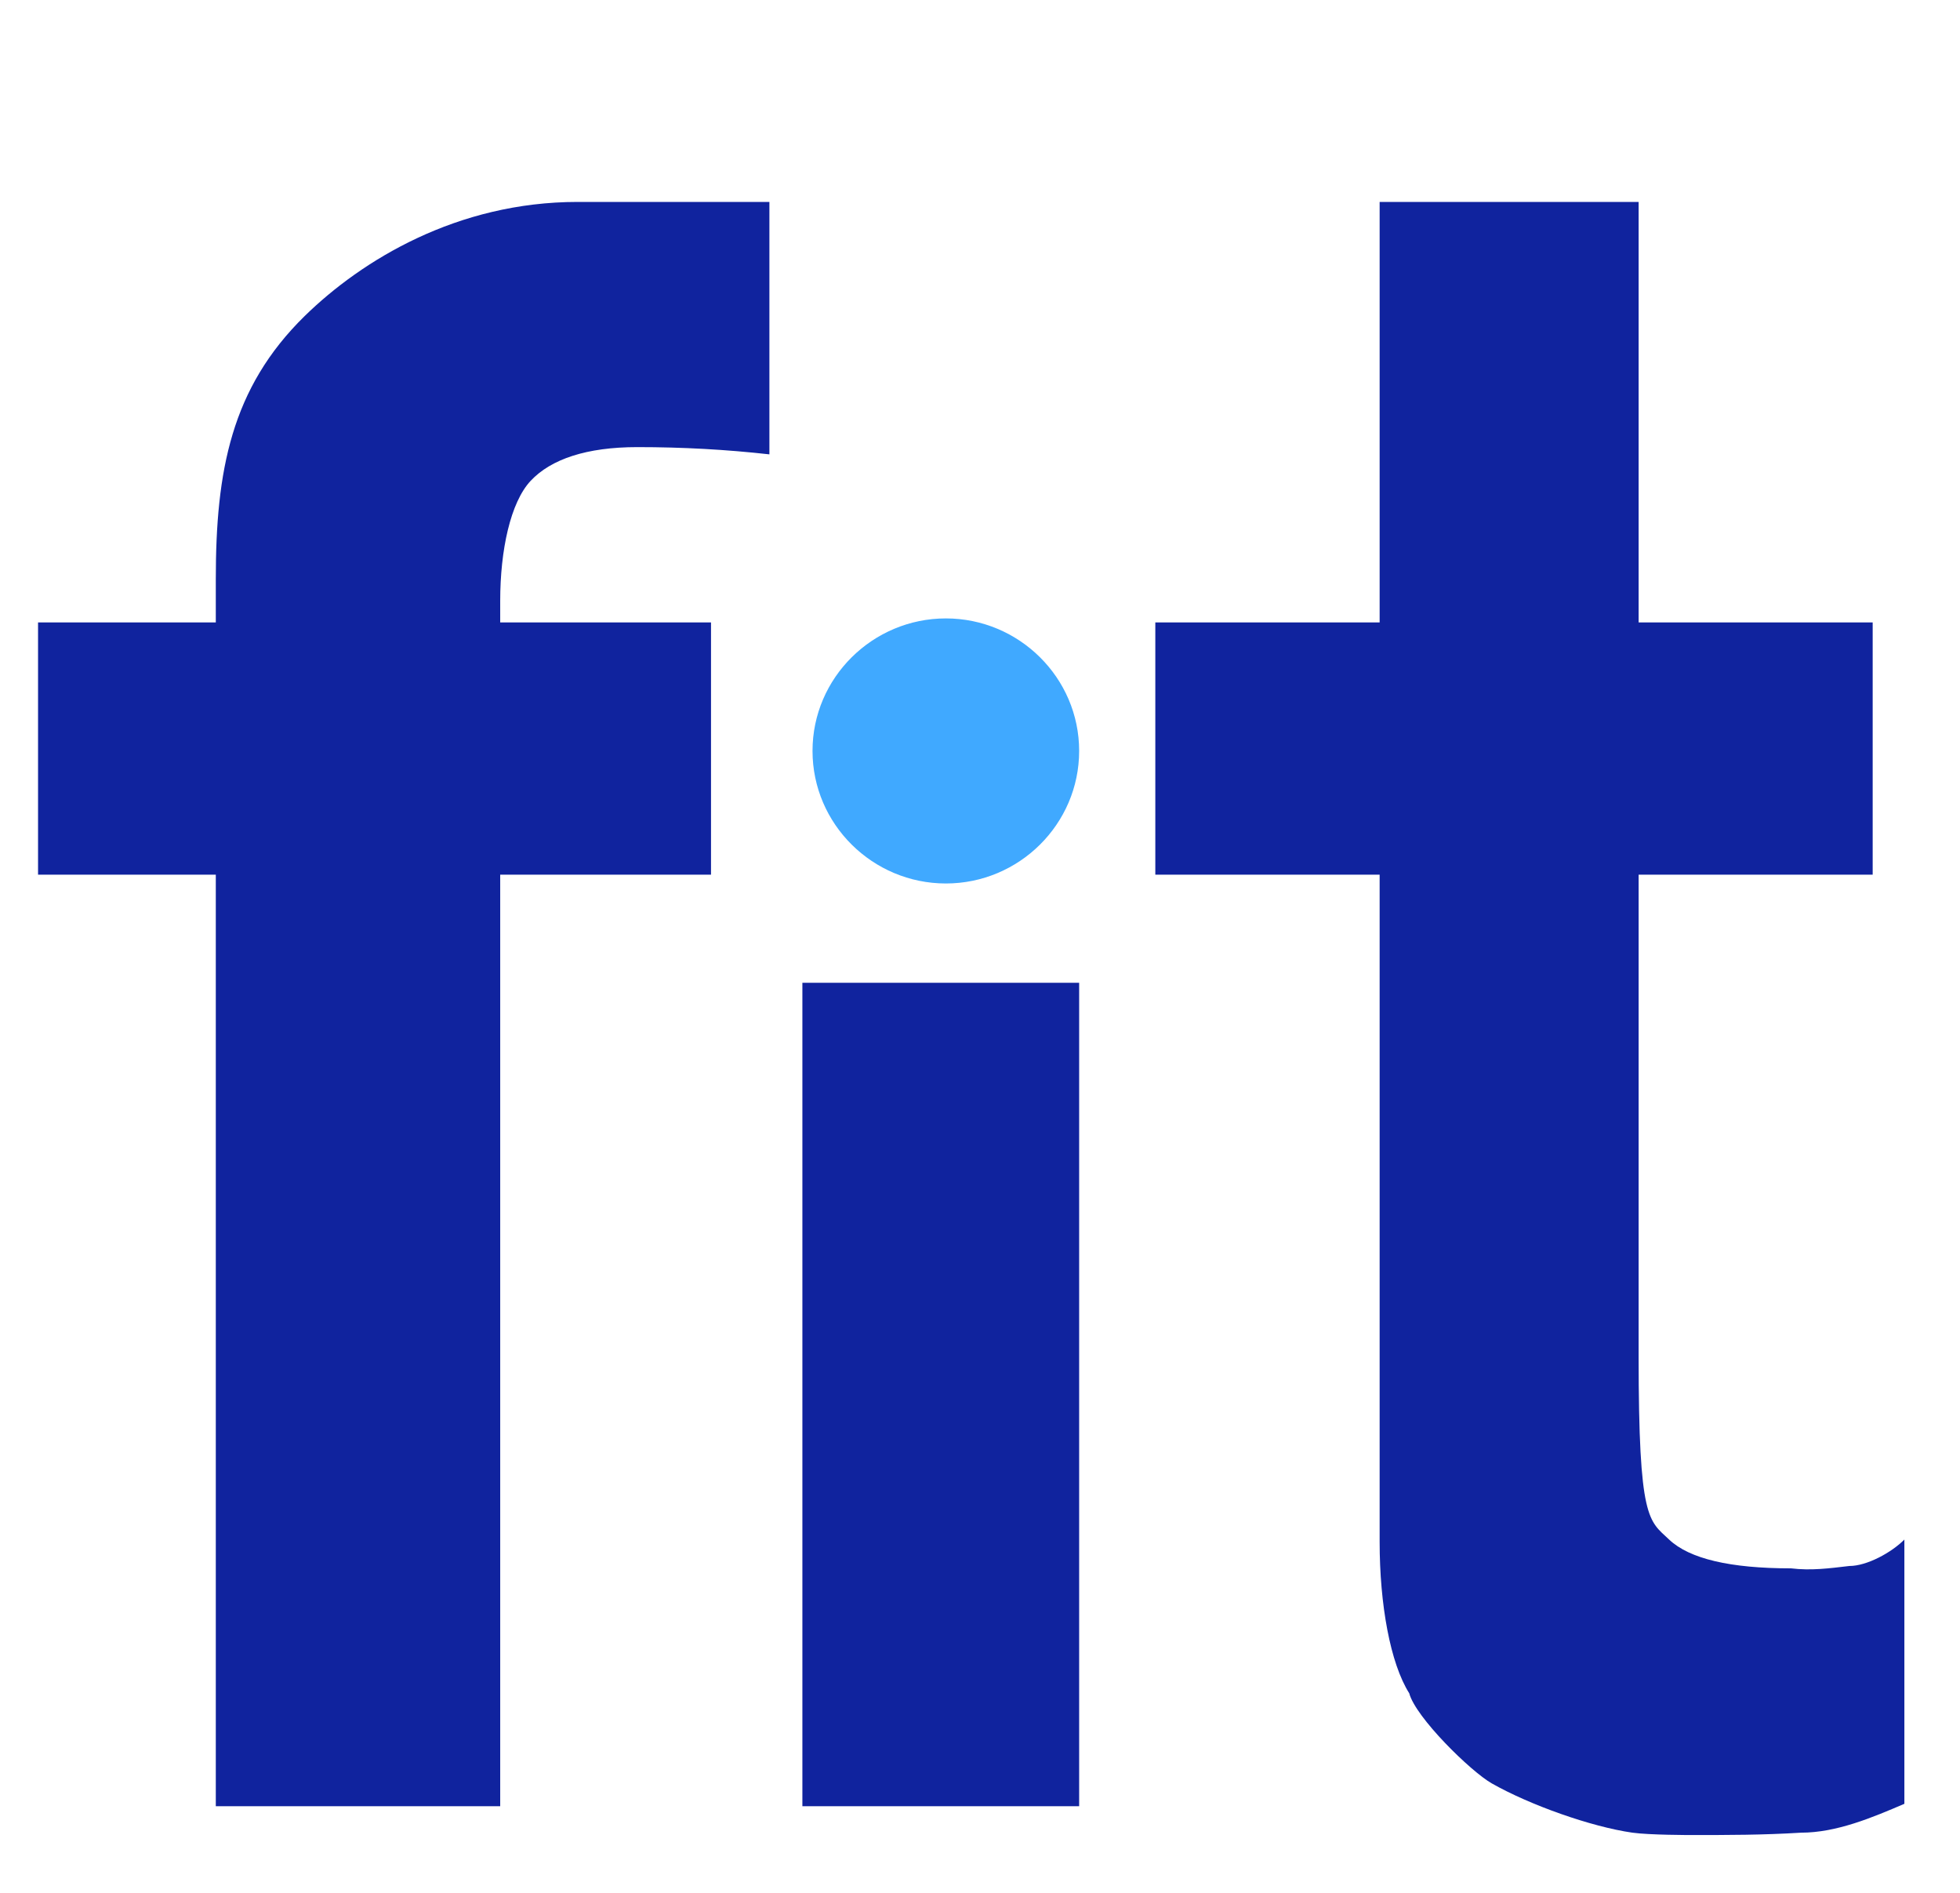
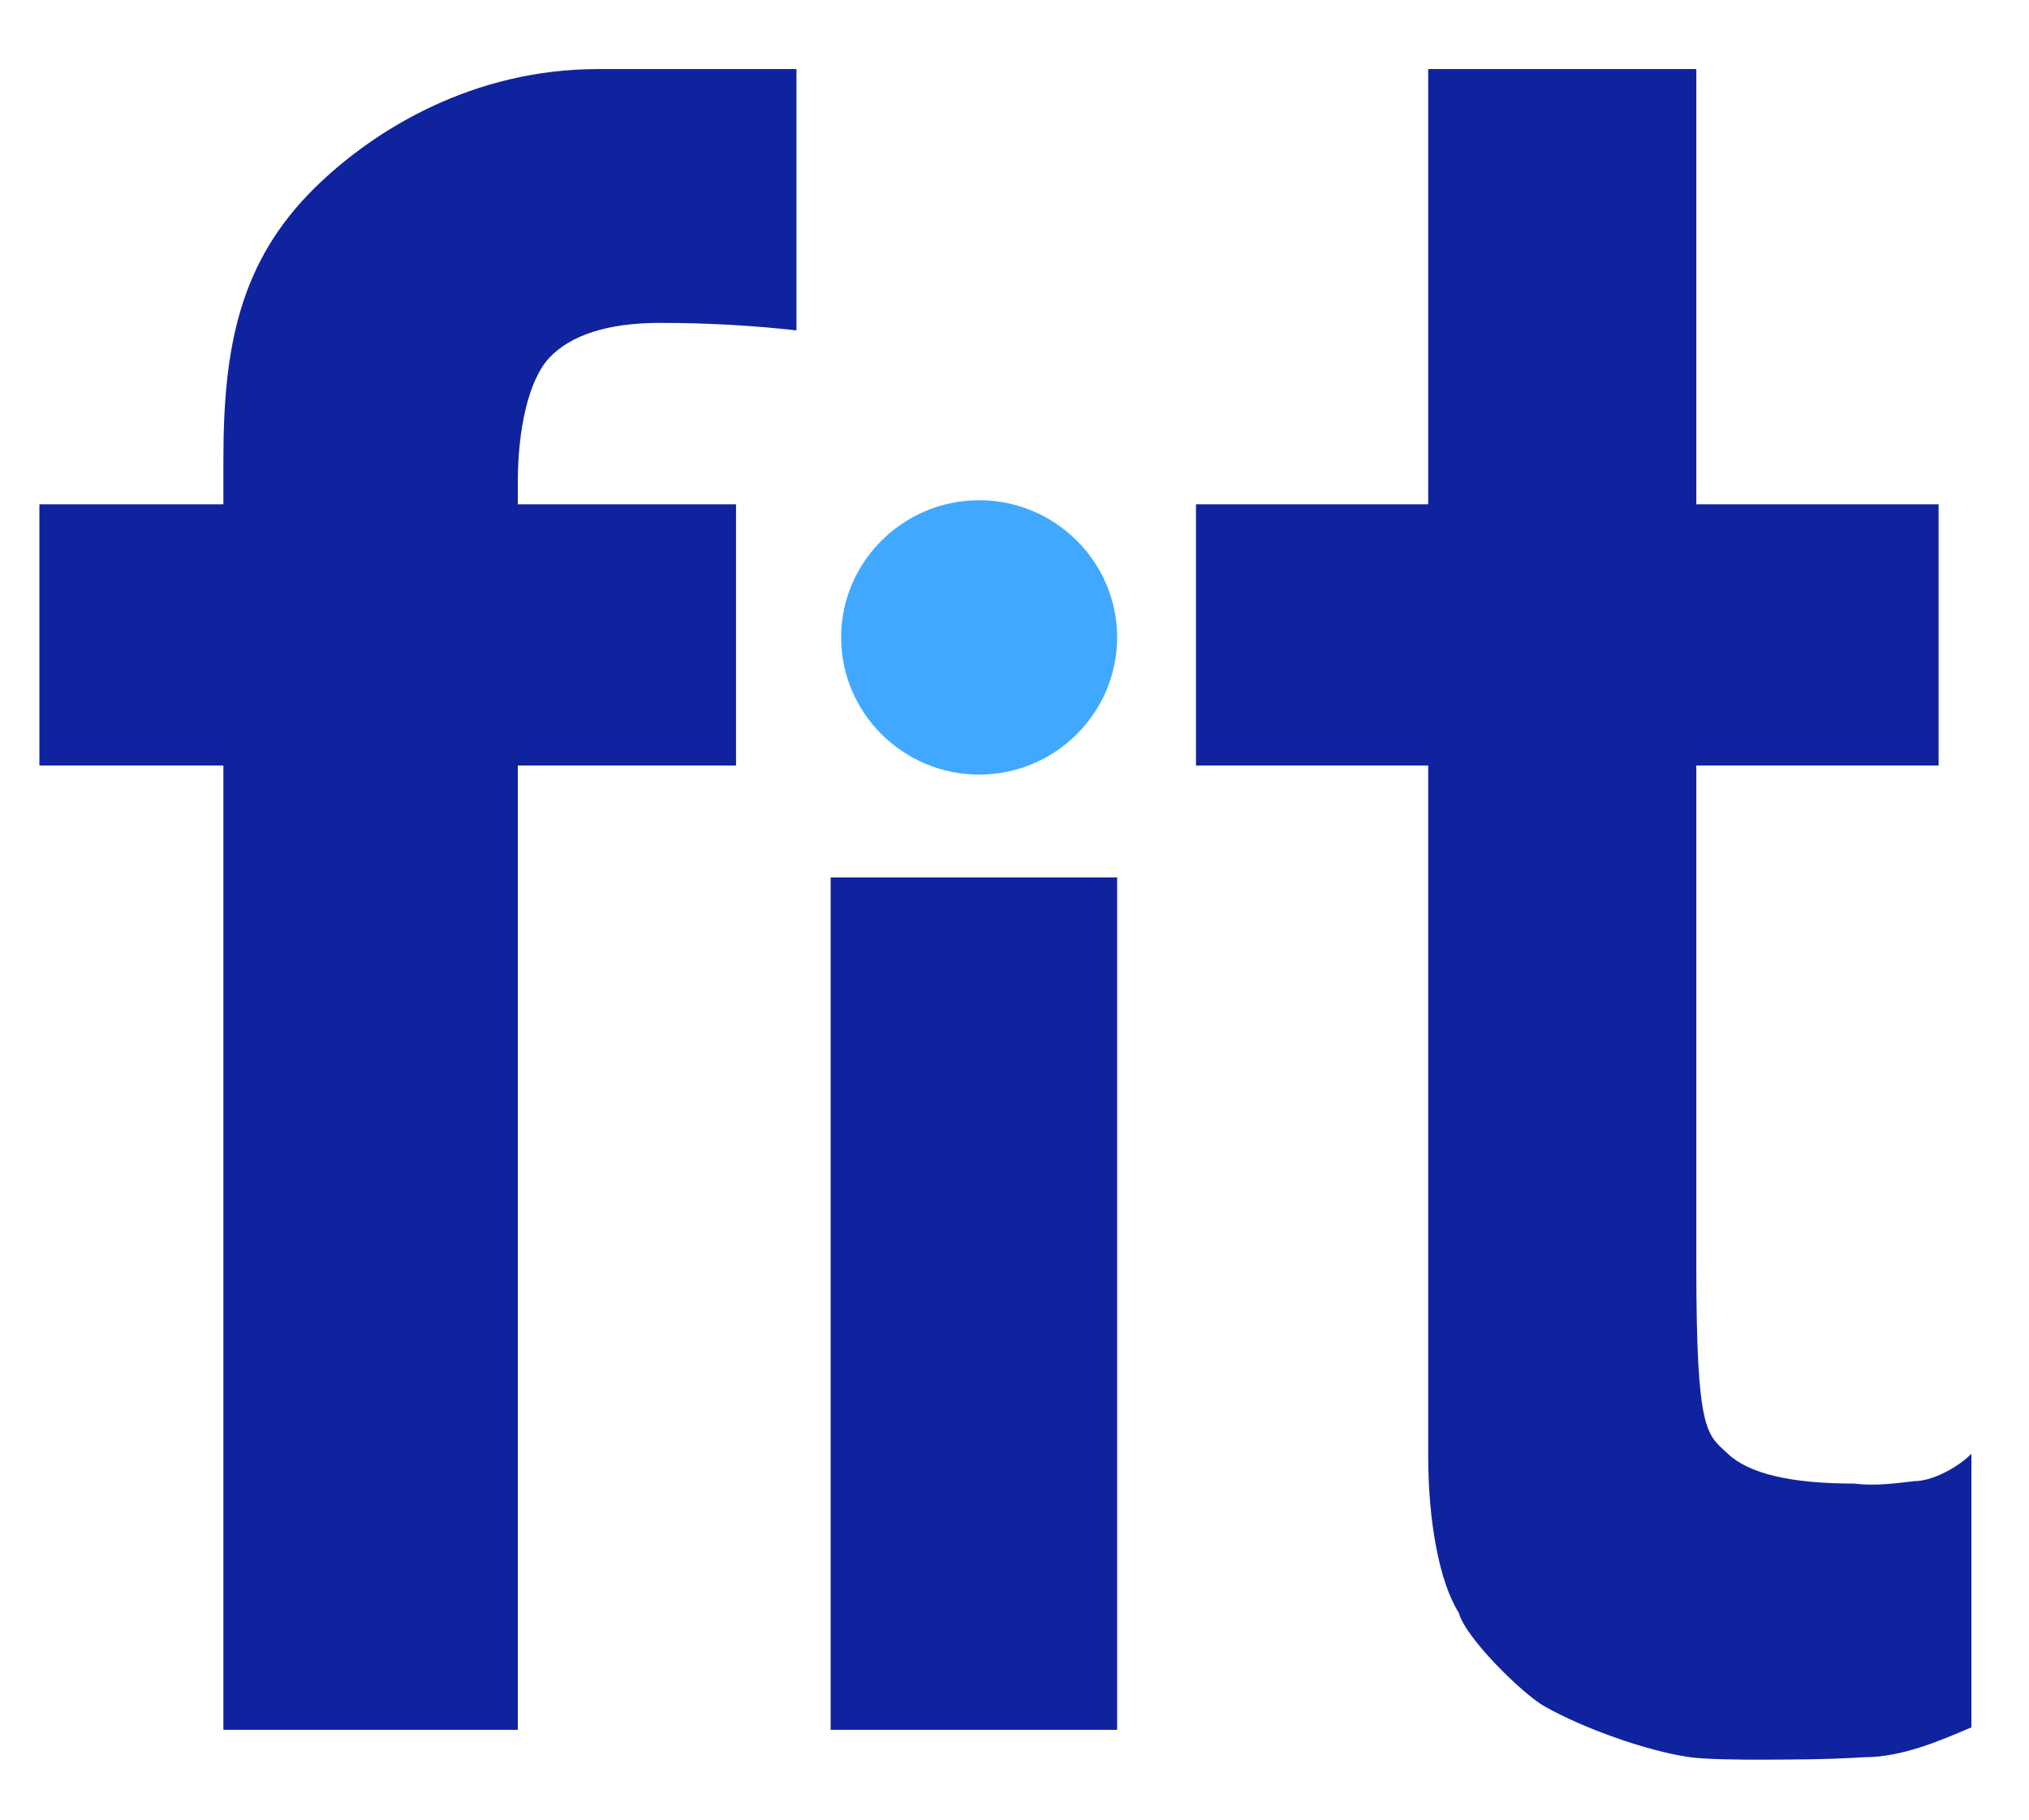
- <svg xmlns="http://www.w3.org/2000/svg" width="29" height="28" viewBox="0 0 29 28" fill="none">
-   <path d="M24.245 9.207H27.708V12.939H24.245V20.07C24.245 22.497 24.395 22.489 24.696 22.774C24.996 23.058 25.597 23.2 26.499 23.2C26.8 23.236 27.063 23.2 27.363 23.165C27.626 23.165 27.99 22.963 28.177 22.774V26.683C27.708 26.884 27.175 27.11 26.649 27.11C26.086 27.145 25.56 27.145 25.034 27.145C24.999 27.145 24.404 27.145 24.153 27.11C23.543 27.023 22.636 26.701 22.072 26.381C21.759 26.203 20.945 25.404 20.851 25.048C20.57 24.604 20.413 23.733 20.413 22.809V12.939H17.094V9.207H20.413V2.987H24.245V9.207Z" fill="#10239E" />
-   <path fill-rule="evenodd" clip-rule="evenodd" d="M0.563 12.939H3.193V26.719H7.401V12.939H10.52L10.52 9.207H7.401L7.401 8.887C7.401 8.141 7.552 7.432 7.852 7.112C8.153 6.792 8.679 6.614 9.43 6.614C10.106 6.614 10.745 6.65 11.384 6.721V2.987L9.956 2.987L8.547 2.987C6.763 2.987 5.354 3.848 4.508 4.675C3.419 5.742 3.193 6.968 3.193 8.567L3.193 9.207H0.563L0.563 12.939ZM15.967 14.538H11.872V26.719H15.967V14.538Z" fill="#10239E" />
-   <path d="M15.967 11.108C15.967 12.191 15.078 13.069 13.995 13.069C12.912 13.069 12.022 12.191 12.022 11.108C12.022 10.026 12.912 9.148 13.995 9.148C15.078 9.148 15.967 10.026 15.967 11.108Z" fill="#40A9FF" />
+ <svg xmlns="http://www.w3.org/2000/svg" width="29" height="26" viewBox="0 0 29 26" fill="none">
+   <path d="M24.245 7.207H27.708V10.939H24.245V18.07C24.245 20.497 24.395 20.489 24.696 20.774C24.996 21.058 25.597 21.2 26.499 21.2C26.8 21.236 27.063 21.2 27.363 21.165C27.626 21.165 27.99 20.963 28.177 20.774V24.683C27.708 24.884 27.175 25.11 26.649 25.11C26.086 25.145 25.56 25.145 25.034 25.145C24.999 25.145 24.404 25.145 24.153 25.11C23.543 25.023 22.636 24.701 22.072 24.381C21.759 24.203 20.945 23.404 20.851 23.048C20.57 22.604 20.413 21.733 20.413 20.809V10.939H17.094V7.207H20.413V0.987H24.245V7.207Z" fill="#10239E" />
+   <path fill-rule="evenodd" clip-rule="evenodd" d="M0.563 10.939H3.193V24.719H7.401V10.939H10.52L10.52 7.207H7.401L7.401 6.887C7.401 6.141 7.552 5.432 7.852 5.112C8.153 4.792 8.679 4.614 9.43 4.614C10.106 4.614 10.745 4.65 11.384 4.721V0.987L9.956 0.987L8.547 0.987C6.763 0.987 5.354 1.848 4.508 2.675C3.419 3.742 3.193 4.968 3.193 6.567L3.193 7.207H0.563L0.563 10.939ZM15.967 12.538H11.872V24.719H15.967V12.538Z" fill="#10239E" />
+   <path d="M15.967 9.108C15.967 10.191 15.078 11.069 13.995 11.069C12.912 11.069 12.022 10.191 12.022 9.108C12.022 8.026 12.912 7.148 13.995 7.148C15.078 7.148 15.967 8.026 15.967 9.108Z" fill="#40A9FF" />
</svg>
